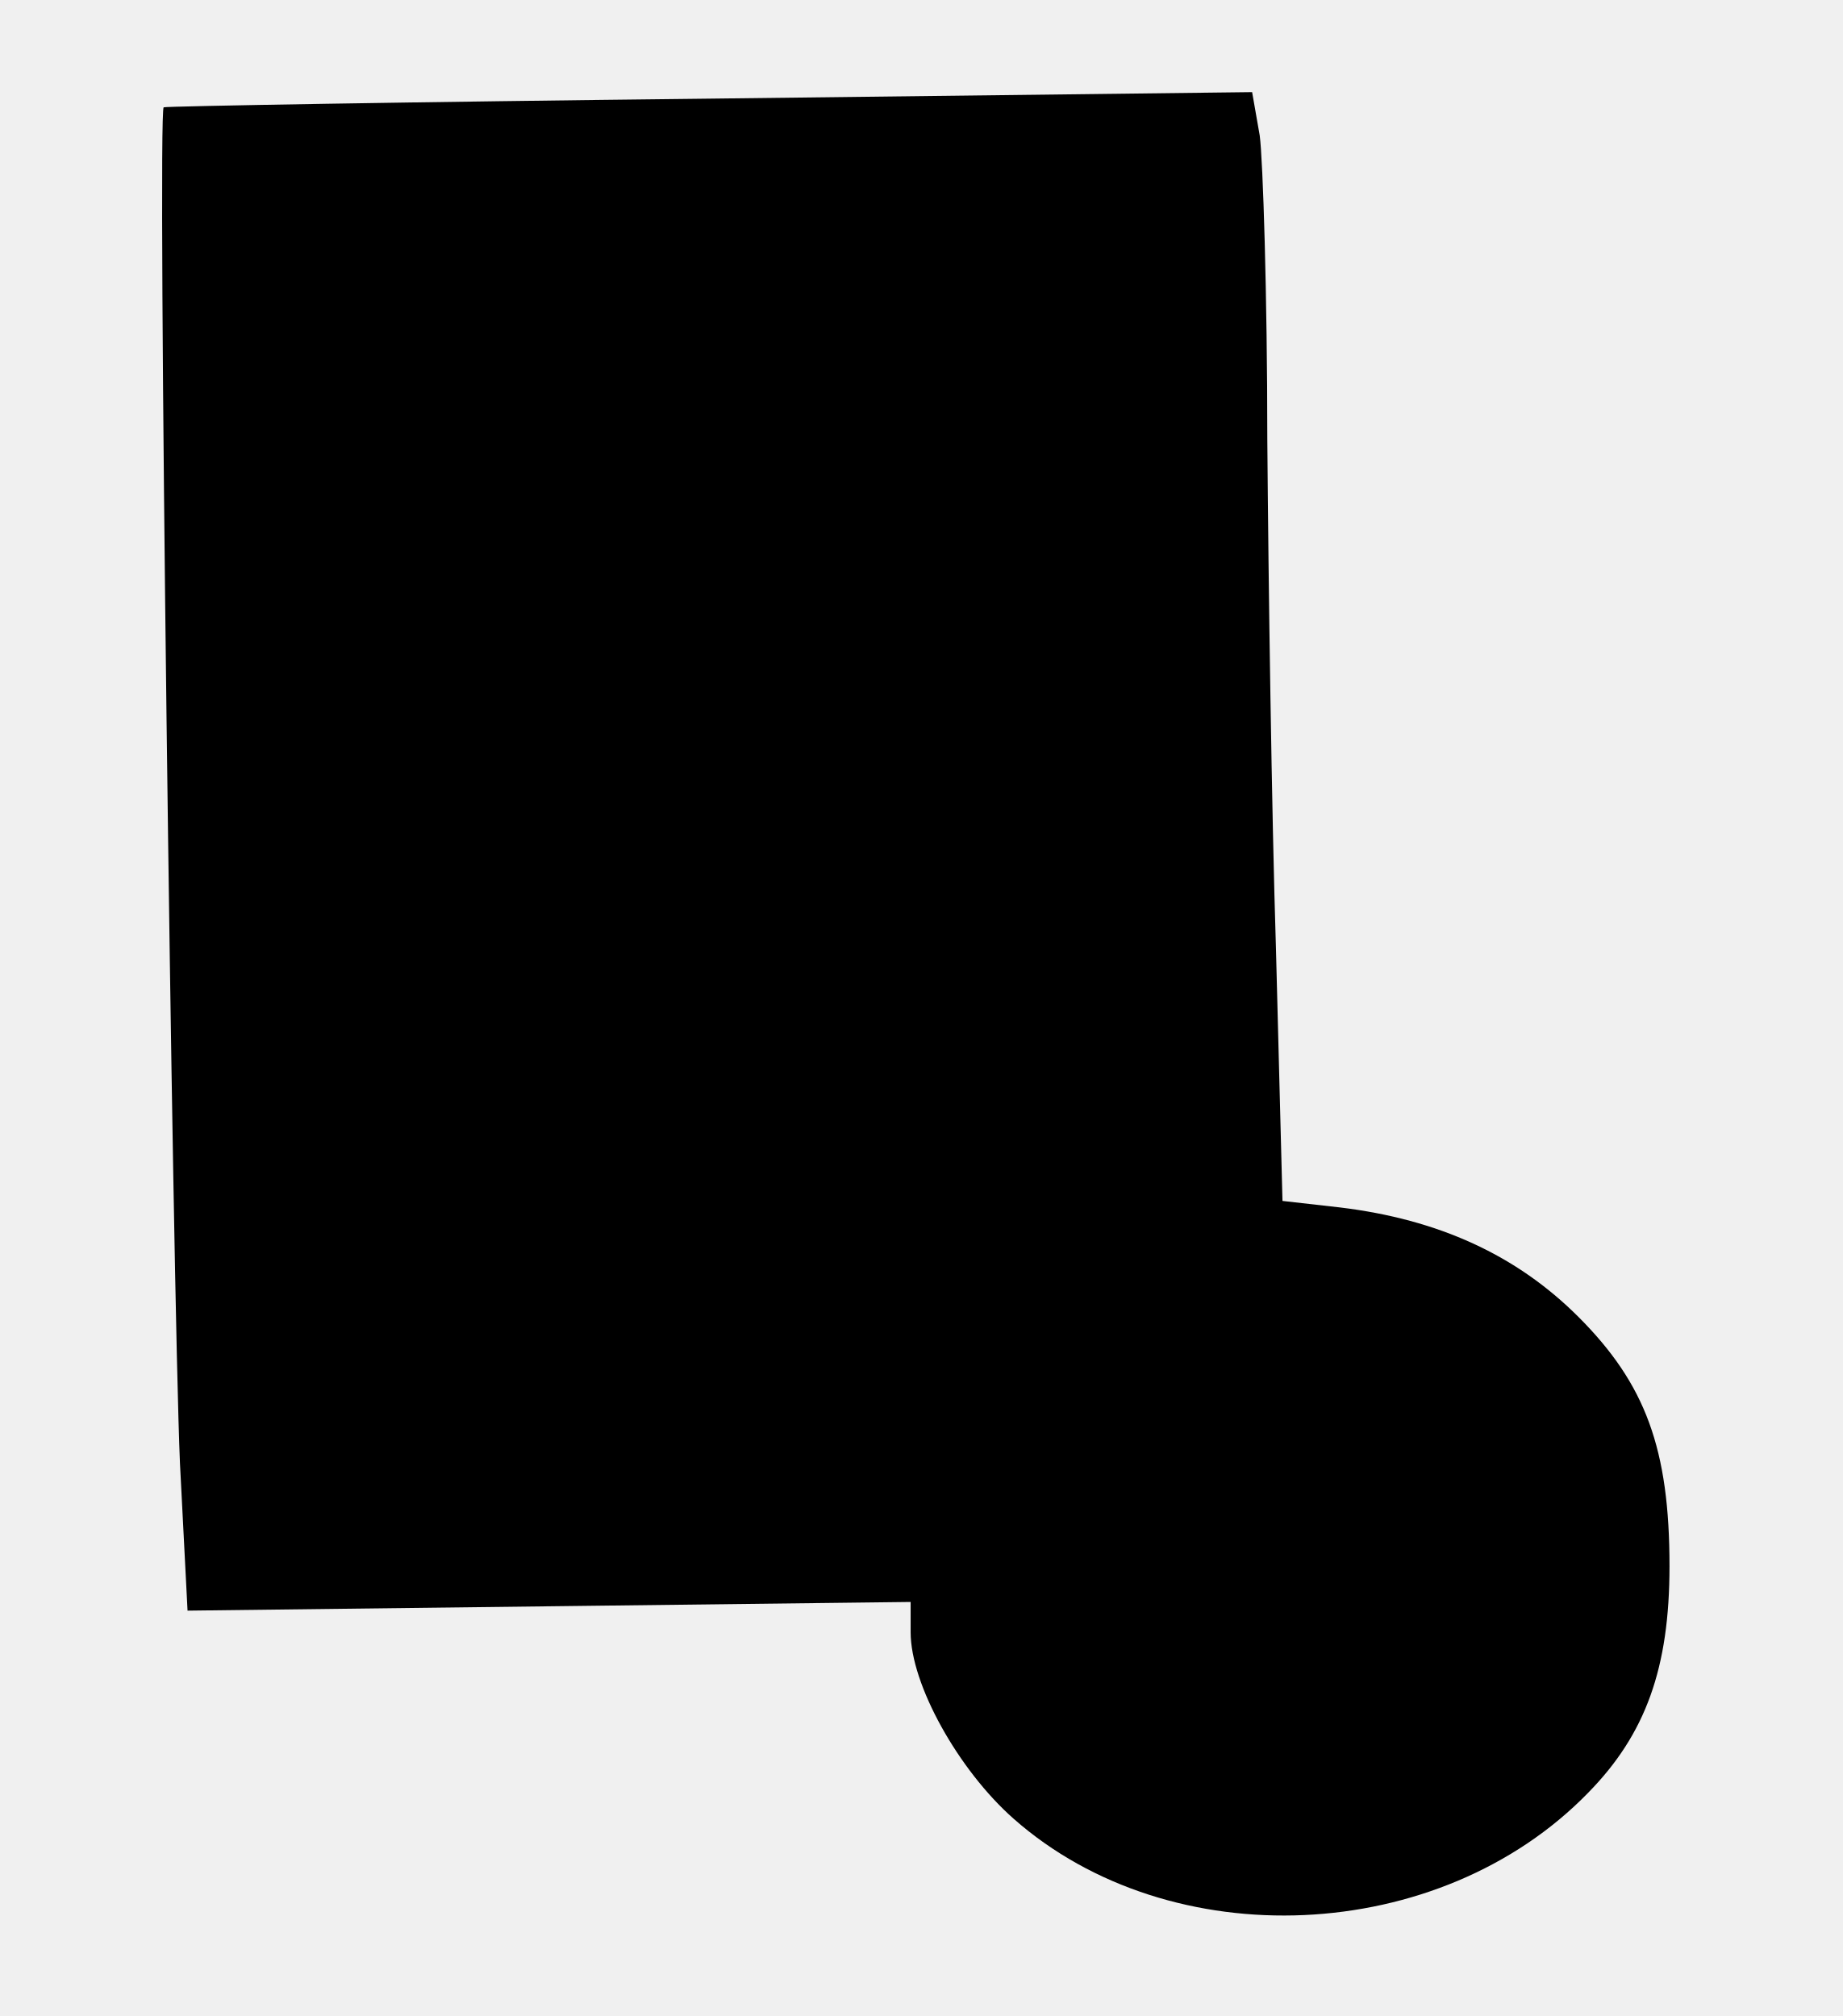
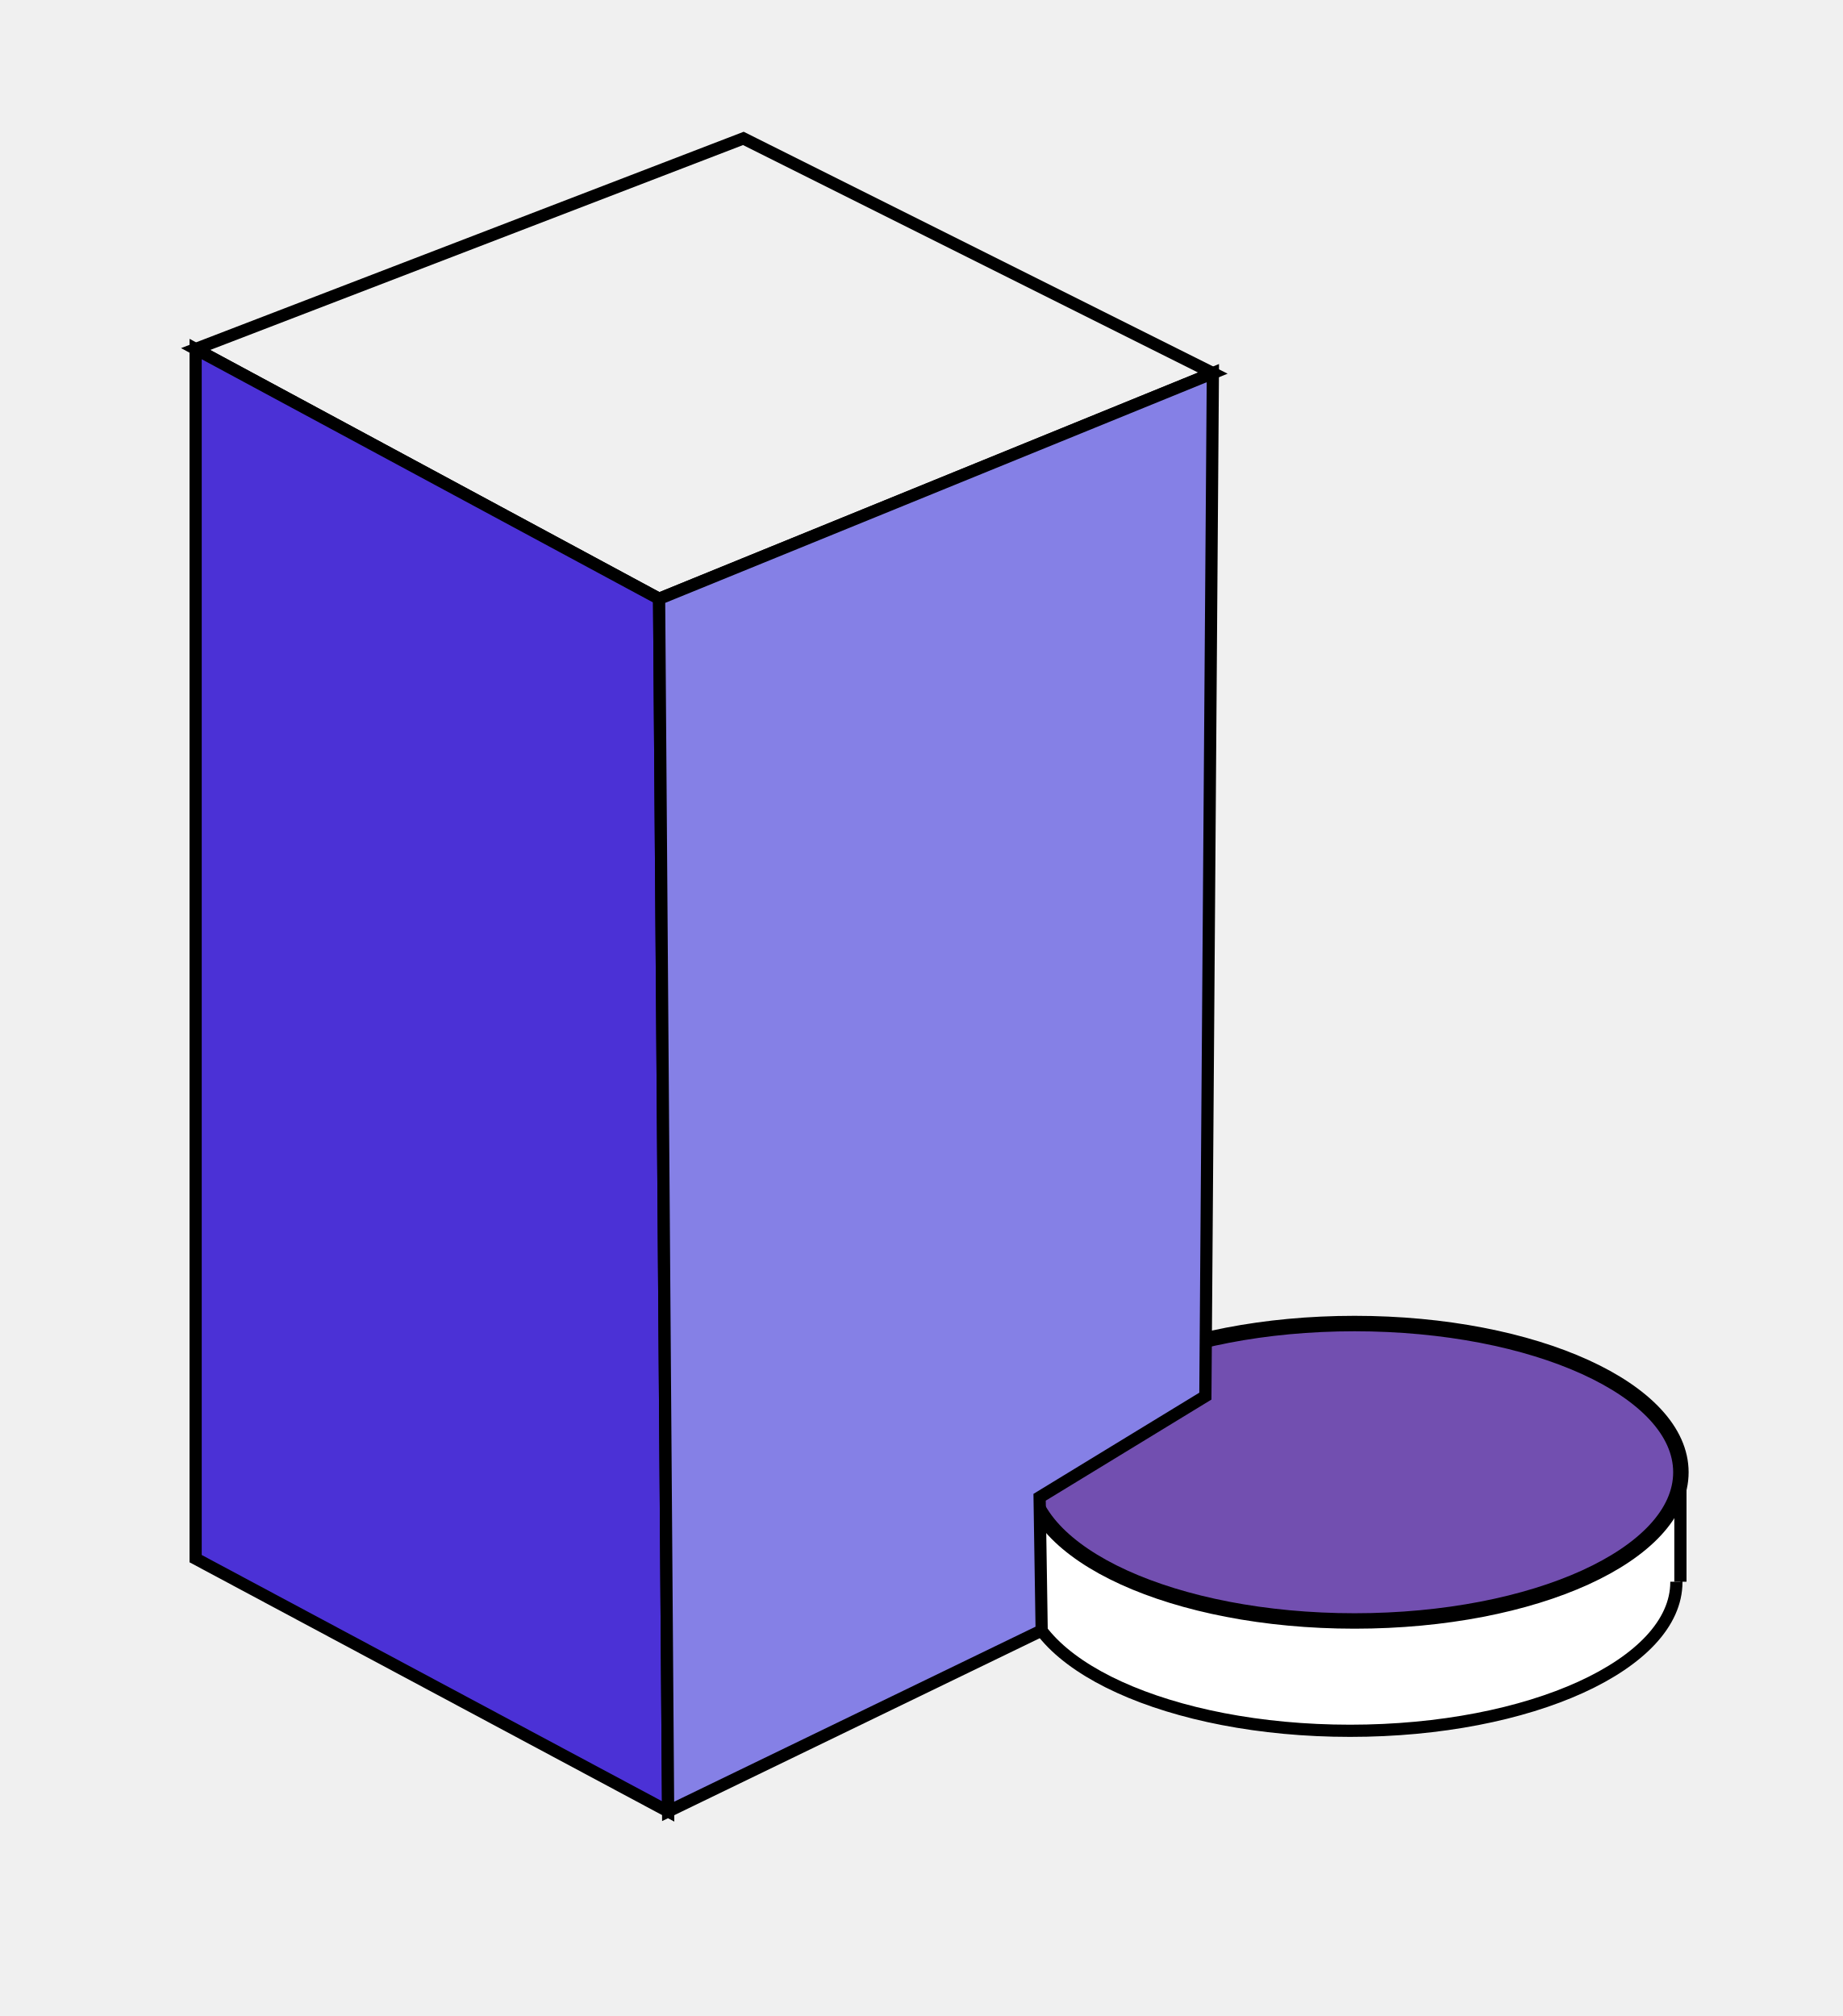
- <svg xmlns="http://www.w3.org/2000/svg" version="1.0" width="170pt" height="186pt" viewBox="0 0 170 186" preserveAspectRatio="xMidYMid meet">
-   <g transform="translate(0,186) scale(0.1,-0.1)" fill="#000000" stroke="none">
-     <path d="M655 1769 c-275 -3 -502 -7 -504 -8 -6 -2 8 -1086 15 -1251 l7 -136 333 4 334 4 0 -28 c0 -48 44 -127 95 -172 145 -128 393 -117 530 24 53 54 75 115 75 209 0 108 -22 168 -84 230 -57 57 -129 90 -220 101 l-53 6 -6 232 c-4 127 -7 339 -8 471 0 132 -4 258 -7 280 l-7 40 -500 -6z" />
-   </g>
+ <svg xmlns="http://www.w3.org/2000/svg" id="svg8" preserveAspectRatio="xMidYMid meet" viewBox="0 0 170 186" height="186pt" width="170pt" version="1.0">
+   <defs id="defs12" />
+   <path id="path893" d="M 60.797,55.245 111.878,34.424 68.57,12.77 18.045,32.203 Z" style="fill:none;stroke:#000000;stroke-width:1.125;stroke-linecap:butt;stroke-linejoin:miter;stroke-opacity:1;stroke-miterlimit:4;stroke-dasharray:none" />
+   <path id="path895" d="M 60.797,55.245 61.63,167.122 18.045,143.803 V 32.203 Z" style="fill:#4b31d6;stroke:#000000;stroke-width:1.125;stroke-linecap:butt;stroke-linejoin:miter;stroke-opacity:1;stroke-miterlimit:4;stroke-dasharray:none;fill-opacity:1" />
+   <ellipse style="opacity:1;fill:#ffffff;fill-opacity:1;fill-rule:evenodd;stroke:#000000;stroke-width:1.125;stroke-miterlimit:4;stroke-dasharray:none;stroke-opacity:1" id="path868-2" cx="124.536" cy="145.966" rx="30.099" ry="13.72" />
+   <rect y="136.56" x="94.587" height="9.372" width="60.419" id="rect889" style="opacity:1;fill:#ffffff;fill-opacity:1;fill-rule:evenodd;stroke:#000000;stroke-width:0;stroke-miterlimit:4;stroke-dasharray:none;stroke-opacity:1" />
+   <path id="path899" d="m 94.587,145.932 v -9.372" style="fill:none;stroke:#000000;stroke-width:1.125;stroke-linecap:butt;stroke-linejoin:miter;stroke-miterlimit:4;stroke-dasharray:none;stroke-opacity:1" />
+   <path id="path901" d="m 155.006,145.932 v -9.372" style="fill:none;stroke:#000000;stroke-width:1.125;stroke-linecap:butt;stroke-linejoin:miter;stroke-miterlimit:4;stroke-dasharray:none;stroke-opacity:1" />
+   <ellipse ry="13.72" rx="30.099" cy="135.833" cx="124.952" id="path868" style="opacity:1;fill:#724fb0;fill-opacity:1;fill-rule:evenodd;stroke:#000000;stroke-width:1.425;stroke-miterlimit:4;stroke-dasharray:none;stroke-opacity:1" />
+   <path id="path905" d="M 96.087,150.432 61.63,167.122 60.797,55.245 111.878,34.424 l -0.691,94.386 -15.291,9.33 z" style="fill:#8580e6;stroke:#000000;stroke-width:1.125;stroke-linecap:butt;stroke-linejoin:miter;stroke-opacity:1;fill-opacity:1;stroke-miterlimit:4;stroke-dasharray:none" />
</svg>
